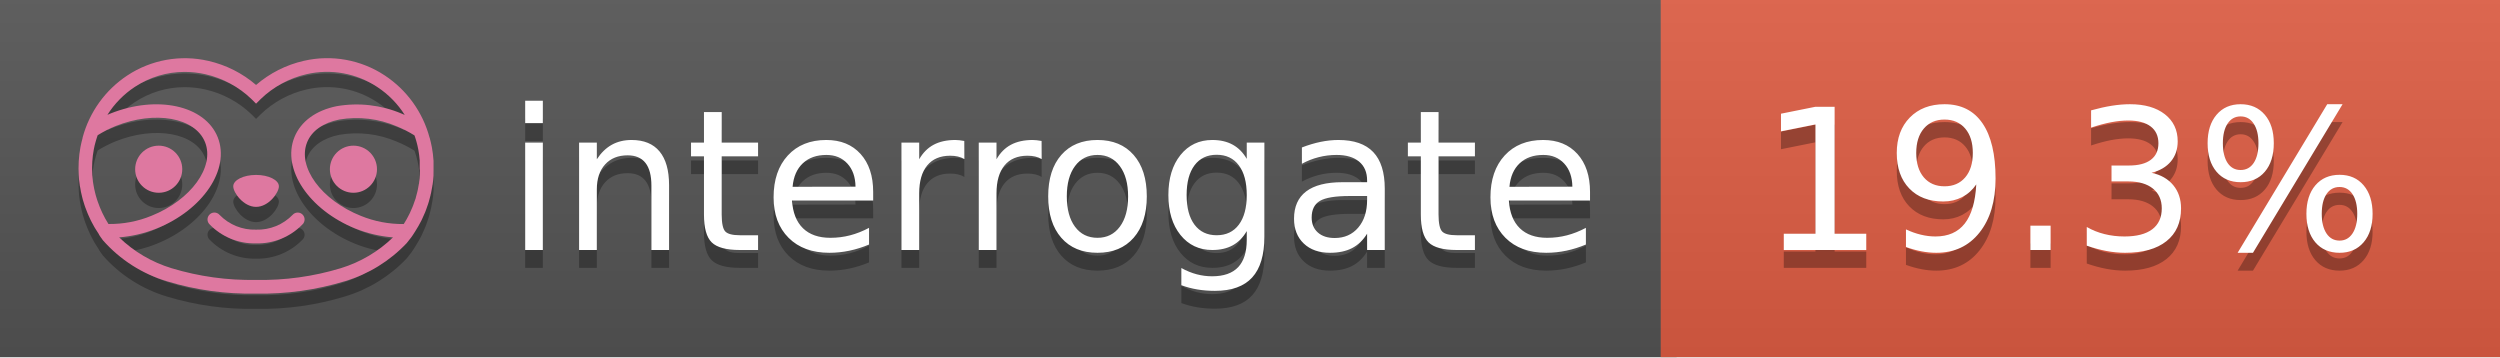
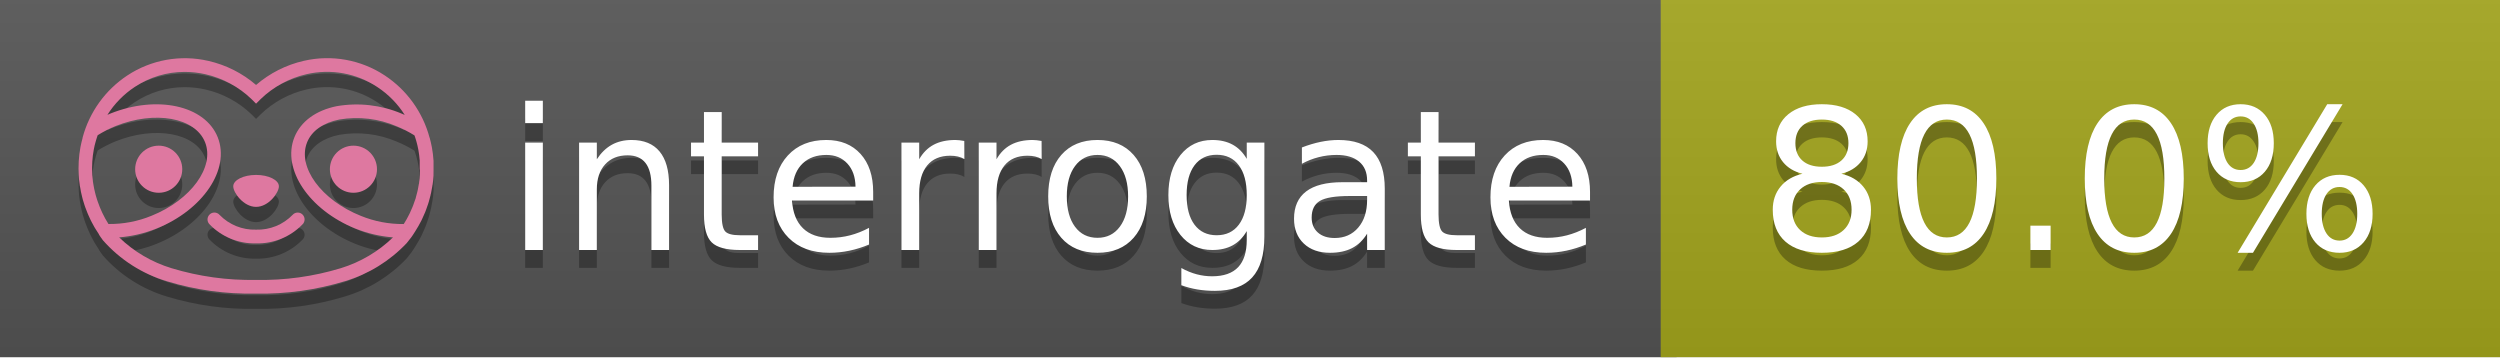
<svg xmlns="http://www.w3.org/2000/svg" width="140" height="20" viewBox="0 0 140 20" version="1.1" xml:space="preserve" style="fill-rule:evenodd;clip-rule:evenodd;stroke-linejoin:round;stroke-miterlimit:2;">
  <g transform="matrix(1,0,0,1,22,0)">
    <g id="backgrounds" transform="matrix(1.32789,0,0,1,-22.3892,0)">
      <rect x="0" y="0" width="71" height="20" style="fill:rgb(85,85,85);" />
    </g>
-     <rect x="71" y="0" width="47" height="20" data-interrogate="color" style="fill:#e05d44" />
+     <rect x="71" y="0" width="47" height="20" data-interrogate="color" style="fill:#a4a61d" />
    <g transform="matrix(1.19746,0,0,1,-22.3744,-4.85723e-16)">
      <rect x="0" y="0" width="118" height="20" style="fill:url(#_Linear1);" />
    </g>
  </g>
  <g fill="#fff" text-anchor="middle" font-family="DejaVu Sans,Verdana,Geneva,sans-serif" font-size="110">
    <text x="590" y="150" fill="#010101" fill-opacity=".3" transform="scale(.1)" textLength="610">interrogate</text>
    <text x="590" y="140" transform="scale(.1)" textLength="610">interrogate</text>
-     <text x="1160" y="150" fill="#010101" fill-opacity=".3" transform="scale(.1)" textLength="370" data-interrogate="result">19.3%</text>
-     <text x="1160" y="140" transform="scale(.1)" textLength="370" data-interrogate="result">19.3%</text>
+     <text x="1160" y="150" fill="#010101" fill-opacity=".3" transform="scale(.1)" textLength="370" data-interrogate="result">80.0%</text>
+     <text x="1160" y="140" transform="scale(.1)" textLength="370" data-interrogate="result">80.0%</text>
  </g>
  <g id="logo-shadow" transform="matrix(0.854876,0,0,0.854876,-6.73514,1.732)">
    <g transform="matrix(0.299012,0,0,0.299012,9.70229,-6.68582)">
      <path d="M50,64.25C52.76,64.25 55,61.13 55,59.75C55,58.37 52.76,57.25 50,57.25C47.24,57.25 45,58.37 45,59.75C45,61.13 47.24,64.25 50,64.25Z" style="fill:rgb(1,1,1);fill-opacity:0.3;fill-rule:nonzero;" />
    </g>
    <g transform="matrix(0.299012,0,0,0.299012,9.70229,-6.68582)">
      <path d="M88,49.05C86.506,43.475 83.018,38.638 78.2,35.46C72.969,32.002 66.539,30.844 60.43,32.26C56.576,33.145 52.995,34.958 50,37.54C46.998,34.958 43.411,33.149 39.55,32.27C33.441,30.853 27.011,32.011 21.78,35.47C16.97,38.652 13.489,43.489 12,49.06L12,49.13C11.82,49.79 11.66,50.46 11.53,51.13C11.146,53.207 11.021,55.323 11.16,57.43C11.16,58.03 11.26,58.63 11.34,59.23C11.34,59.51 11.43,59.79 11.48,60.07C11.53,60.35 11.58,60.68 11.64,60.98C11.7,61.28 11.8,61.69 11.89,62.05C11.98,62.41 11.99,62.47 12.05,62.68C12.16,63.07 12.28,63.46 12.41,63.84L12.58,64.34C12.72,64.74 12.88,65.14 13.04,65.53L13.23,65.98C13.403,66.373 13.583,66.767 13.77,67.16L13.99,67.59C14.19,67.97 14.39,68.35 14.61,68.73L14.87,69.15C15.1,69.52 15.33,69.89 15.58,70.26L15.58,70.32L15.99,70.93C16.14,71.14 16.29,71.36 16.45,71.57C20.206,75.83 25.086,78.95 30.53,80.57C36.839,82.48 43.41,83.385 50,83.25C56.599,83.374 63.177,82.456 69.49,80.53C74.644,78.978 79.303,76.102 83,72.19C83.34,71.78 83.65,71.35 84,70.92L84.18,70.66L84.33,70.44L84.41,70.32C84.55,70.12 84.67,69.9 84.81,69.7C85.07,69.3 85.32,68.89 85.55,68.48C85.78,68.07 86.02,67.65 86.23,67.22C86.31,67.05 86.39,66.88 86.47,66.7C86.67,66.28 86.85,65.87 87.03,65.44L87.23,64.92C87.397,64.487 87.55,64.05 87.69,63.61L87.85,63.09C87.98,62.64 88.1,62.19 88.21,61.74C88.21,61.57 88.3,61.39 88.33,61.22C88.43,60.75 88.52,60.22 88.6,59.79C88.6,59.64 88.66,59.49 88.68,59.33C88.77,58.71 88.84,58.08 88.88,57.45L88.88,54.17C88.817,53.164 88.693,52.162 88.51,51.17C88.38,50.5 88.23,49.84 88.05,49.17L88,49.05ZM85.89,56.44L85.89,57.23C85.89,57.78 85.79,58.32 85.72,58.86C85.72,59.01 85.72,59.15 85.65,59.3C85.59,59.7 85.51,60.11 85.43,60.51L85.32,60.99C85.23,61.38 85.12,61.77 85.01,62.16C85.01,62.31 84.93,62.46 84.88,62.6C84.74,63.04 84.59,63.47 84.42,63.9L84.27,64.28C84.1,64.71 83.91,65.14 83.71,65.56C83.51,65.98 83.43,66.12 83.28,66.4L83.01,66.91C82.83,67.223 82.643,67.537 82.45,67.85L82.35,68.01C79.121,68.047 75.918,67.434 72.93,66.21C64.27,62.74 59,55.52 61.18,50.11C62.18,47.6 64.7,45.82 68.26,45.11C72.489,44.395 76.835,44.908 80.78,46.59C82.141,47.144 83.453,47.813 84.7,48.59C84.76,48.76 84.82,48.93 84.88,49.1C84.94,49.27 85.05,49.63 85.12,49.9C85.28,50.5 85.44,51.1 85.55,51.73C85.691,52.507 85.792,53.292 85.85,54.08L85.85,55.89C85.85,56.12 85.91,56.25 85.91,56.45L85.89,56.44ZM17.66,68C16.668,66.435 15.869,64.756 15.28,63L15.17,62.68C15.06,62.35 14.96,62.01 14.87,61.68C14.823,61.493 14.777,61.31 14.73,61.13C14.66,60.84 14.59,60.55 14.53,60.27C14.47,59.99 14.43,59.72 14.38,59.44C14.33,59.16 14.3,59 14.27,58.78C14.2,58.27 14.15,57.78 14.11,57.23L14.11,57.03C14.008,55.236 14.122,53.437 14.45,51.67C14.56,51.06 14.71,50.46 14.88,49.87C14.96,49.59 15.04,49.32 15.13,49.05C15.22,48.78 15.24,48.72 15.3,48.55C16.548,47.774 17.859,47.105 19.22,46.55C27.86,43.09 36.65,44.67 38.82,50.08C40.99,55.49 35.73,62.74 27.09,66.2C24.101,67.431 20.893,68.043 17.66,68ZM68.57,77.68C62.554,79.508 56.287,80.376 50,80.25C43.737,80.37 37.495,79.506 31.5,77.69C27.185,76.38 23.243,74.062 20,70.93C22.815,70.706 25.58,70.055 28.2,69C38.37,64.92 44.39,56 41.6,49C38.81,42 28.27,39.72 18.1,43.8L17.43,44.09C18.973,41.648 21.019,39.561 23.43,37.97C26.671,35.824 30.473,34.68 34.36,34.68C35.884,34.681 37.404,34.852 38.89,35.19C42.694,36.049 46.191,37.935 49,40.64L50,41.64L51,40.64C53.797,37.937 57.279,36.049 61.07,35.18C66.402,33.947 72.014,34.968 76.57,38C78.98,39.588 81.026,41.671 82.57,44.11L81.9,43.82C77.409,41.921 72.464,41.355 67.66,42.19C63.08,43.12 59.79,45.54 58.39,49.02C55.6,55.97 61.62,64.94 71.79,69.02C74.414,70.07 77.182,70.714 80,70.93C76.776,74.05 72.859,76.363 68.57,77.68Z" style="fill:rgb(1,1,1);fill-opacity:0.3;fill-rule:nonzero;" />
    </g>
    <g transform="matrix(0.299012,0,0,0.299012,9.70229,-6.68582)">
      <circle cx="71.33" cy="56" r="5.16" style="fill:rgb(1,1,1);fill-opacity:0.3;" />
    </g>
    <g transform="matrix(0.299012,0,0,0.299012,9.70229,-6.68582)">
      <circle cx="28.67" cy="56" r="5.16" style="fill:rgb(1,1,1);fill-opacity:0.3;" />
    </g>
    <g transform="matrix(0.299012,0,0,0.299012,9.70229,-6.68582)">
      <path d="M58,66C55.912,68.161 53.003,69.339 50,69.24C46.997,69.339 44.088,68.161 42,66C41.714,65.677 41.302,65.491 40.87,65.491C40.042,65.491 39.361,66.172 39.361,67C39.361,67.368 39.496,67.724 39.74,68C42.403,70.804 46.134,72.35 50,72.25C53.862,72.347 57.59,70.802 60.25,68C60.495,67.725 60.63,67.369 60.63,67C60.63,66.174 59.951,65.495 59.125,65.495C58.695,65.495 58.285,65.679 58,66Z" style="fill:rgb(1,1,1);fill-opacity:0.3;fill-rule:nonzero;" />
    </g>
  </g>
  <g id="logo-pink" transform="matrix(0.854876,0,0,0.854876,-6.73514,0.877124)">
    <g transform="matrix(0.299012,0,0,0.299012,9.70229,-6.68582)">
      <path d="M50,64.25C52.76,64.25 55,61.13 55,59.75C55,58.37 52.76,57.25 50,57.25C47.24,57.25 45,58.37 45,59.75C45,61.13 47.24,64.25 50,64.25Z" style="fill:rgb(222,120,160);fill-rule:nonzero;" />
    </g>
    <g transform="matrix(0.299012,0,0,0.299012,9.70229,-6.68582)">
      <path d="M88,49.05C86.506,43.475 83.018,38.638 78.2,35.46C72.969,32.002 66.539,30.844 60.43,32.26C56.576,33.145 52.995,34.958 50,37.54C46.998,34.958 43.411,33.149 39.55,32.27C33.441,30.853 27.011,32.011 21.78,35.47C16.97,38.652 13.489,43.489 12,49.06L12,49.13C11.82,49.79 11.66,50.46 11.53,51.13C11.146,53.207 11.021,55.323 11.16,57.43C11.16,58.03 11.26,58.63 11.34,59.23C11.34,59.51 11.43,59.79 11.48,60.07C11.53,60.35 11.58,60.68 11.64,60.98C11.7,61.28 11.8,61.69 11.89,62.05C11.98,62.41 11.99,62.47 12.05,62.68C12.16,63.07 12.28,63.46 12.41,63.84L12.58,64.34C12.72,64.74 12.88,65.14 13.04,65.53L13.23,65.98C13.403,66.373 13.583,66.767 13.77,67.16L13.99,67.59C14.19,67.97 14.39,68.35 14.61,68.73L14.87,69.15C15.1,69.52 15.33,69.89 15.58,70.26L15.58,70.32L15.99,70.93C16.14,71.14 16.29,71.36 16.45,71.57C20.206,75.83 25.086,78.95 30.53,80.57C36.839,82.48 43.41,83.385 50,83.25C56.599,83.374 63.177,82.456 69.49,80.53C74.644,78.978 79.303,76.102 83,72.19C83.34,71.78 83.65,71.35 84,70.92L84.18,70.66L84.33,70.44L84.41,70.32C84.55,70.12 84.67,69.9 84.81,69.7C85.07,69.3 85.32,68.89 85.55,68.48C85.78,68.07 86.02,67.65 86.23,67.22C86.31,67.05 86.39,66.88 86.47,66.7C86.67,66.28 86.85,65.87 87.03,65.44L87.23,64.92C87.397,64.487 87.55,64.05 87.69,63.61L87.85,63.09C87.98,62.64 88.1,62.19 88.21,61.74C88.21,61.57 88.3,61.39 88.33,61.22C88.43,60.75 88.52,60.22 88.6,59.79C88.6,59.64 88.66,59.49 88.68,59.33C88.77,58.71 88.84,58.08 88.88,57.45L88.88,54.17C88.817,53.164 88.693,52.162 88.51,51.17C88.38,50.5 88.23,49.84 88.05,49.17L88,49.05ZM85.89,56.44L85.89,57.23C85.89,57.78 85.79,58.32 85.72,58.86C85.72,59.01 85.72,59.15 85.65,59.3C85.59,59.7 85.51,60.11 85.43,60.51L85.32,60.99C85.23,61.38 85.12,61.77 85.01,62.16C85.01,62.31 84.93,62.46 84.88,62.6C84.74,63.04 84.59,63.47 84.42,63.9L84.27,64.28C84.1,64.71 83.91,65.14 83.71,65.56C83.51,65.98 83.43,66.12 83.28,66.4L83.01,66.91C82.83,67.223 82.643,67.537 82.45,67.85L82.35,68.01C79.121,68.047 75.918,67.434 72.93,66.21C64.27,62.74 59,55.52 61.18,50.11C62.18,47.6 64.7,45.82 68.26,45.11C72.489,44.395 76.835,44.908 80.78,46.59C82.141,47.144 83.453,47.813 84.7,48.59C84.76,48.76 84.82,48.93 84.88,49.1C84.94,49.27 85.05,49.63 85.12,49.9C85.28,50.5 85.44,51.1 85.55,51.73C85.691,52.507 85.792,53.292 85.85,54.08L85.85,55.89C85.85,56.12 85.91,56.25 85.91,56.45L85.89,56.44ZM17.66,68C16.668,66.435 15.869,64.756 15.28,63L15.17,62.68C15.06,62.35 14.96,62.01 14.87,61.68C14.823,61.493 14.777,61.31 14.73,61.13C14.66,60.84 14.59,60.55 14.53,60.27C14.47,59.99 14.43,59.72 14.38,59.44C14.33,59.16 14.3,59 14.27,58.78C14.2,58.27 14.15,57.78 14.11,57.23L14.11,57.03C14.008,55.236 14.122,53.437 14.45,51.67C14.56,51.06 14.71,50.46 14.88,49.87C14.96,49.59 15.04,49.32 15.13,49.05C15.22,48.78 15.24,48.72 15.3,48.55C16.548,47.774 17.859,47.105 19.22,46.55C27.86,43.09 36.65,44.67 38.82,50.08C40.99,55.49 35.73,62.74 27.09,66.2C24.101,67.431 20.893,68.043 17.66,68ZM68.57,77.68C62.554,79.508 56.287,80.376 50,80.25C43.737,80.37 37.495,79.506 31.5,77.69C27.185,76.38 23.243,74.062 20,70.93C22.815,70.706 25.58,70.055 28.2,69C38.37,64.92 44.39,56 41.6,49C38.81,42 28.27,39.72 18.1,43.8L17.43,44.09C18.973,41.648 21.019,39.561 23.43,37.97C26.671,35.824 30.473,34.68 34.36,34.68C35.884,34.681 37.404,34.852 38.89,35.19C42.694,36.049 46.191,37.935 49,40.64L50,41.64L51,40.64C53.797,37.937 57.279,36.049 61.07,35.18C66.402,33.947 72.014,34.968 76.57,38C78.98,39.588 81.026,41.671 82.57,44.11L81.9,43.82C77.409,41.921 72.464,41.355 67.66,42.19C63.08,43.12 59.79,45.54 58.39,49.02C55.6,55.97 61.62,64.94 71.79,69.02C74.414,70.07 77.182,70.714 80,70.93C76.776,74.05 72.859,76.363 68.57,77.68Z" style="fill:rgb(222,120,160);fill-rule:nonzero;" />
    </g>
    <g transform="matrix(0.299012,0,0,0.299012,9.70229,-6.68582)">
      <circle cx="71.33" cy="56" r="5.16" style="fill:rgb(222,120,160);" />
    </g>
    <g transform="matrix(0.299012,0,0,0.299012,9.70229,-6.68582)">
      <circle cx="28.67" cy="56" r="5.16" style="fill:rgb(222,120,160);" />
    </g>
    <g transform="matrix(0.299012,0,0,0.299012,9.70229,-6.68582)">
      <path d="M58,66C55.912,68.161 53.003,69.339 50,69.24C46.997,69.339 44.088,68.161 42,66C41.714,65.677 41.302,65.491 40.87,65.491C40.042,65.491 39.361,66.172 39.361,67C39.361,67.368 39.496,67.724 39.74,68C42.403,70.804 46.134,72.35 50,72.25C53.862,72.347 57.59,70.802 60.25,68C60.495,67.725 60.63,67.369 60.63,67C60.63,66.174 59.951,65.495 59.125,65.495C58.695,65.495 58.285,65.679 58,66Z" style="fill:rgb(222,120,160);fill-rule:nonzero;" />
    </g>
  </g>
  <defs>
    <linearGradient id="_Linear1" x1="0" y1="0" x2="1" y2="0" gradientUnits="userSpaceOnUse" gradientTransform="matrix(1.22465e-15,20,-20,1.22465e-15,0,0)">
      <stop offset="0" style="stop-color:rgb(187,187,187);stop-opacity:0.1" />
      <stop offset="1" style="stop-color:black;stop-opacity:0.1" />
    </linearGradient>
  </defs>
</svg>
